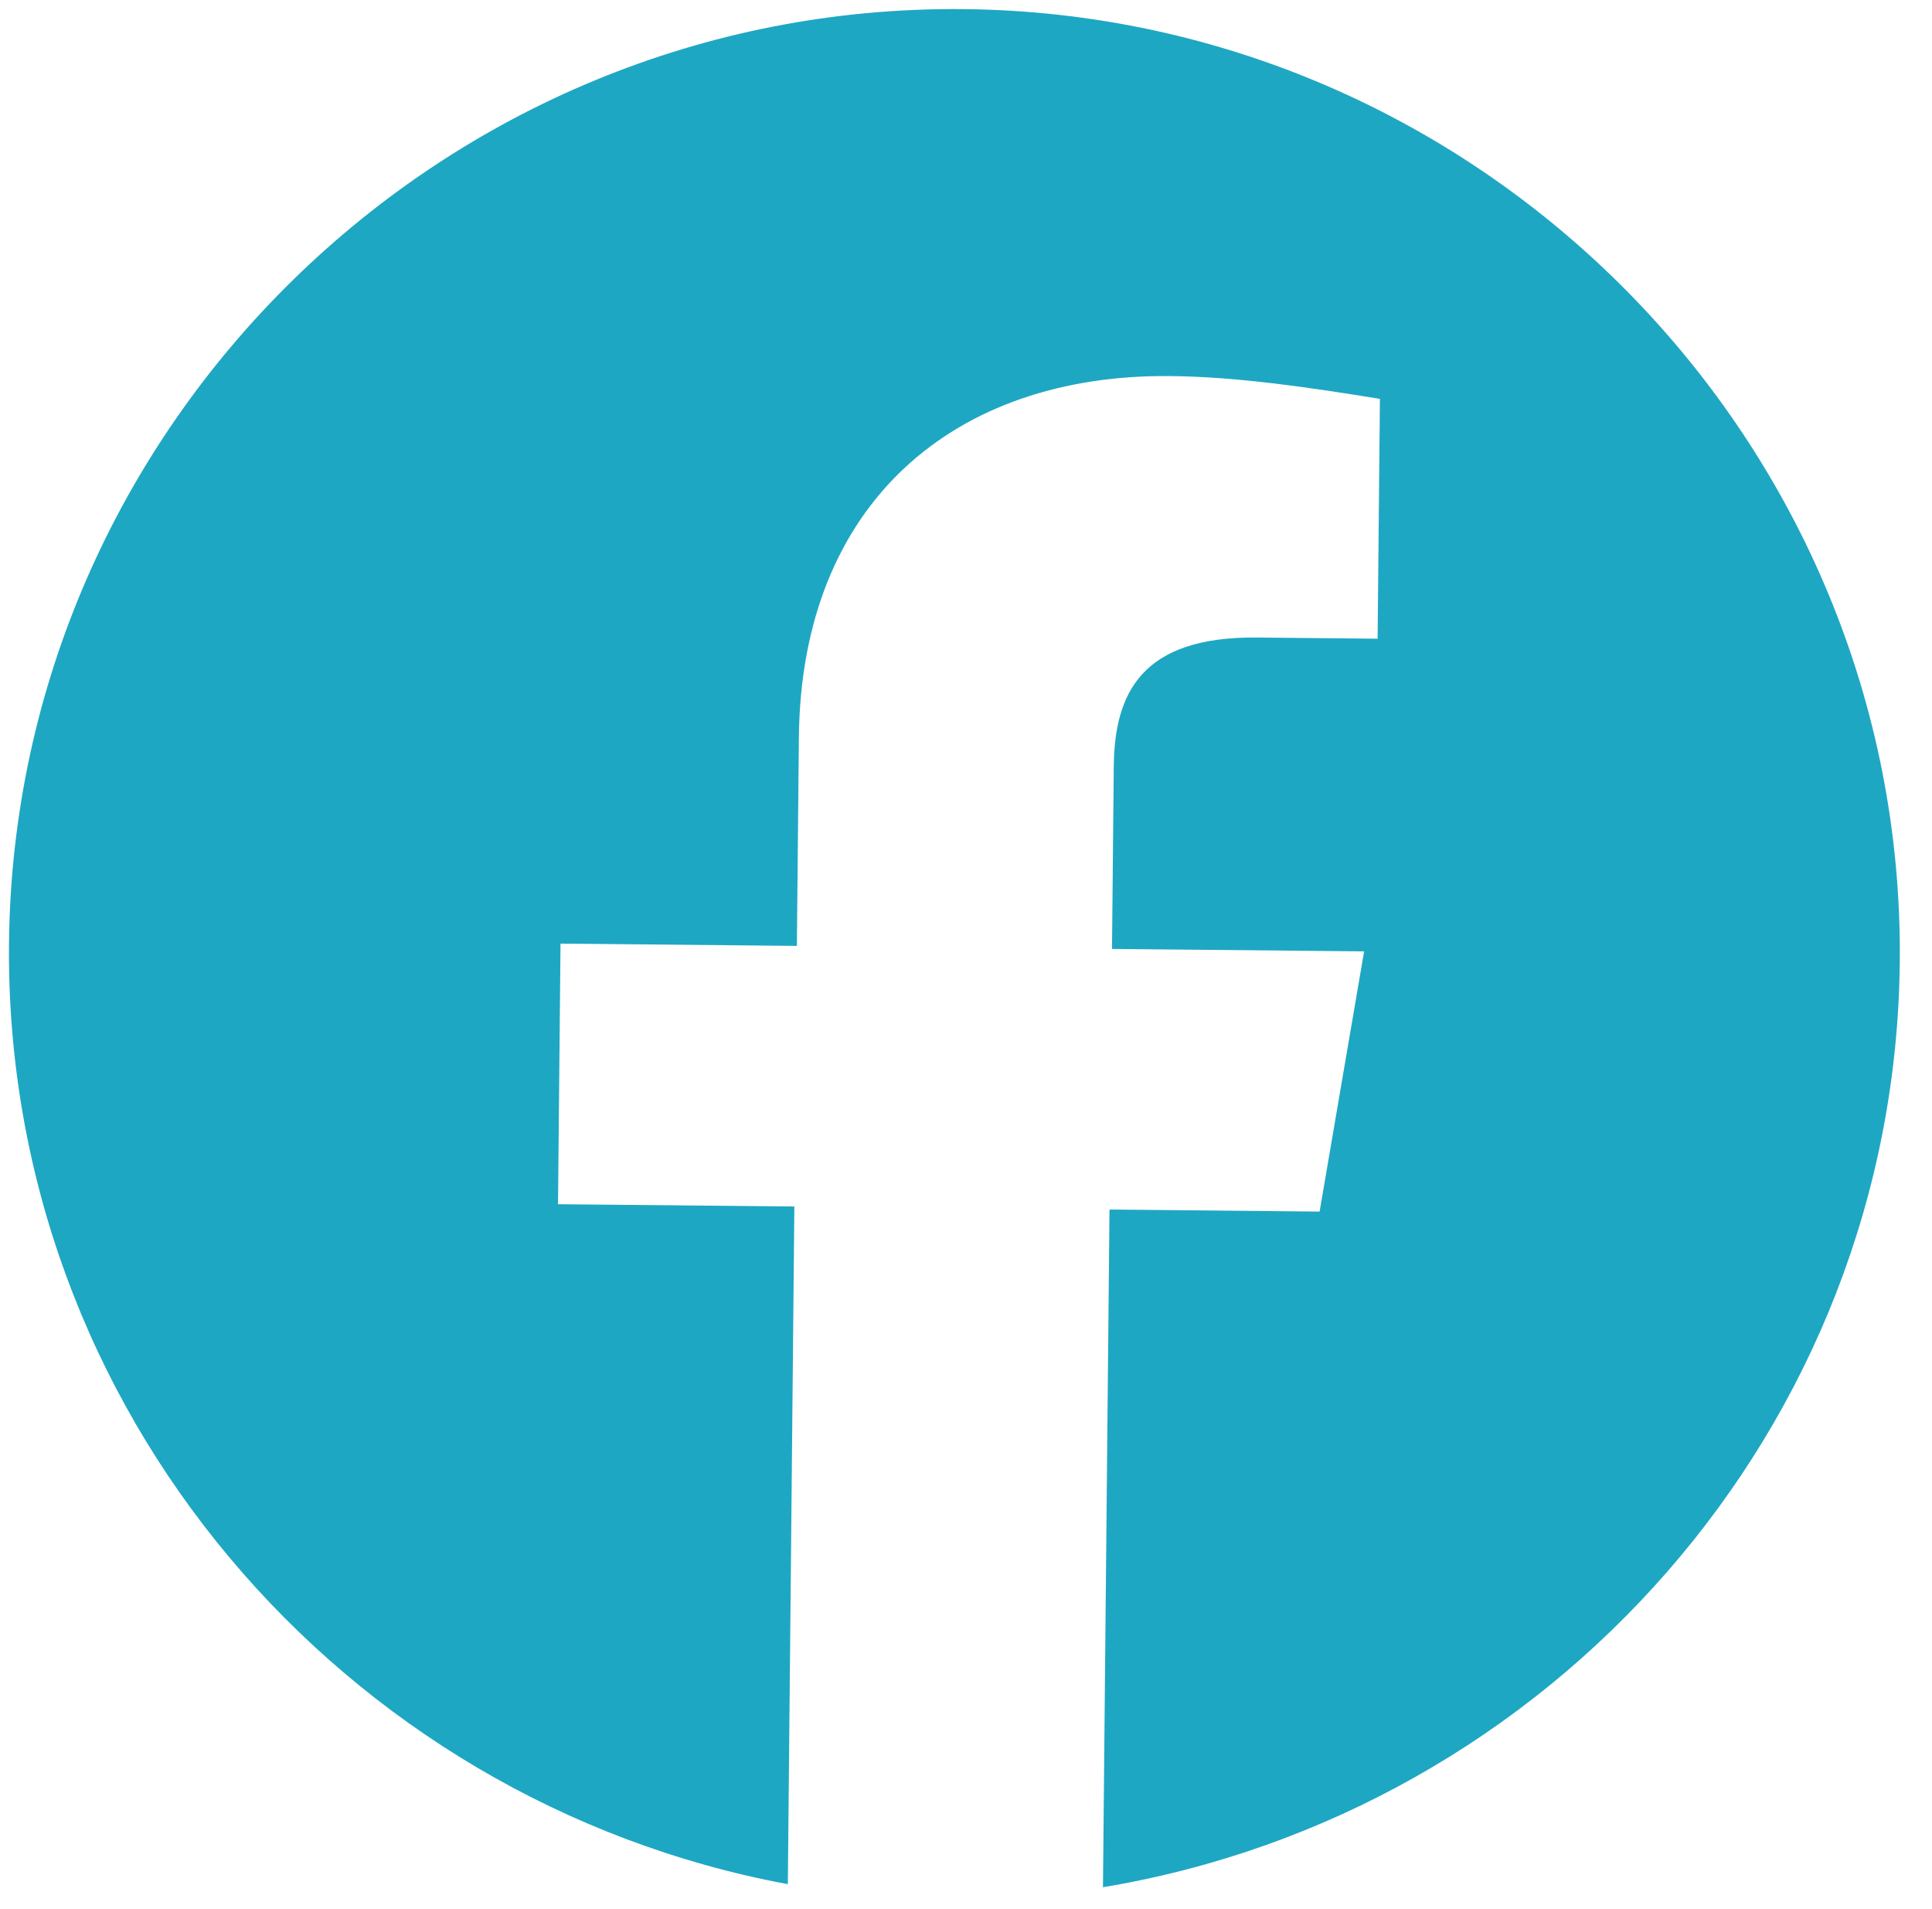
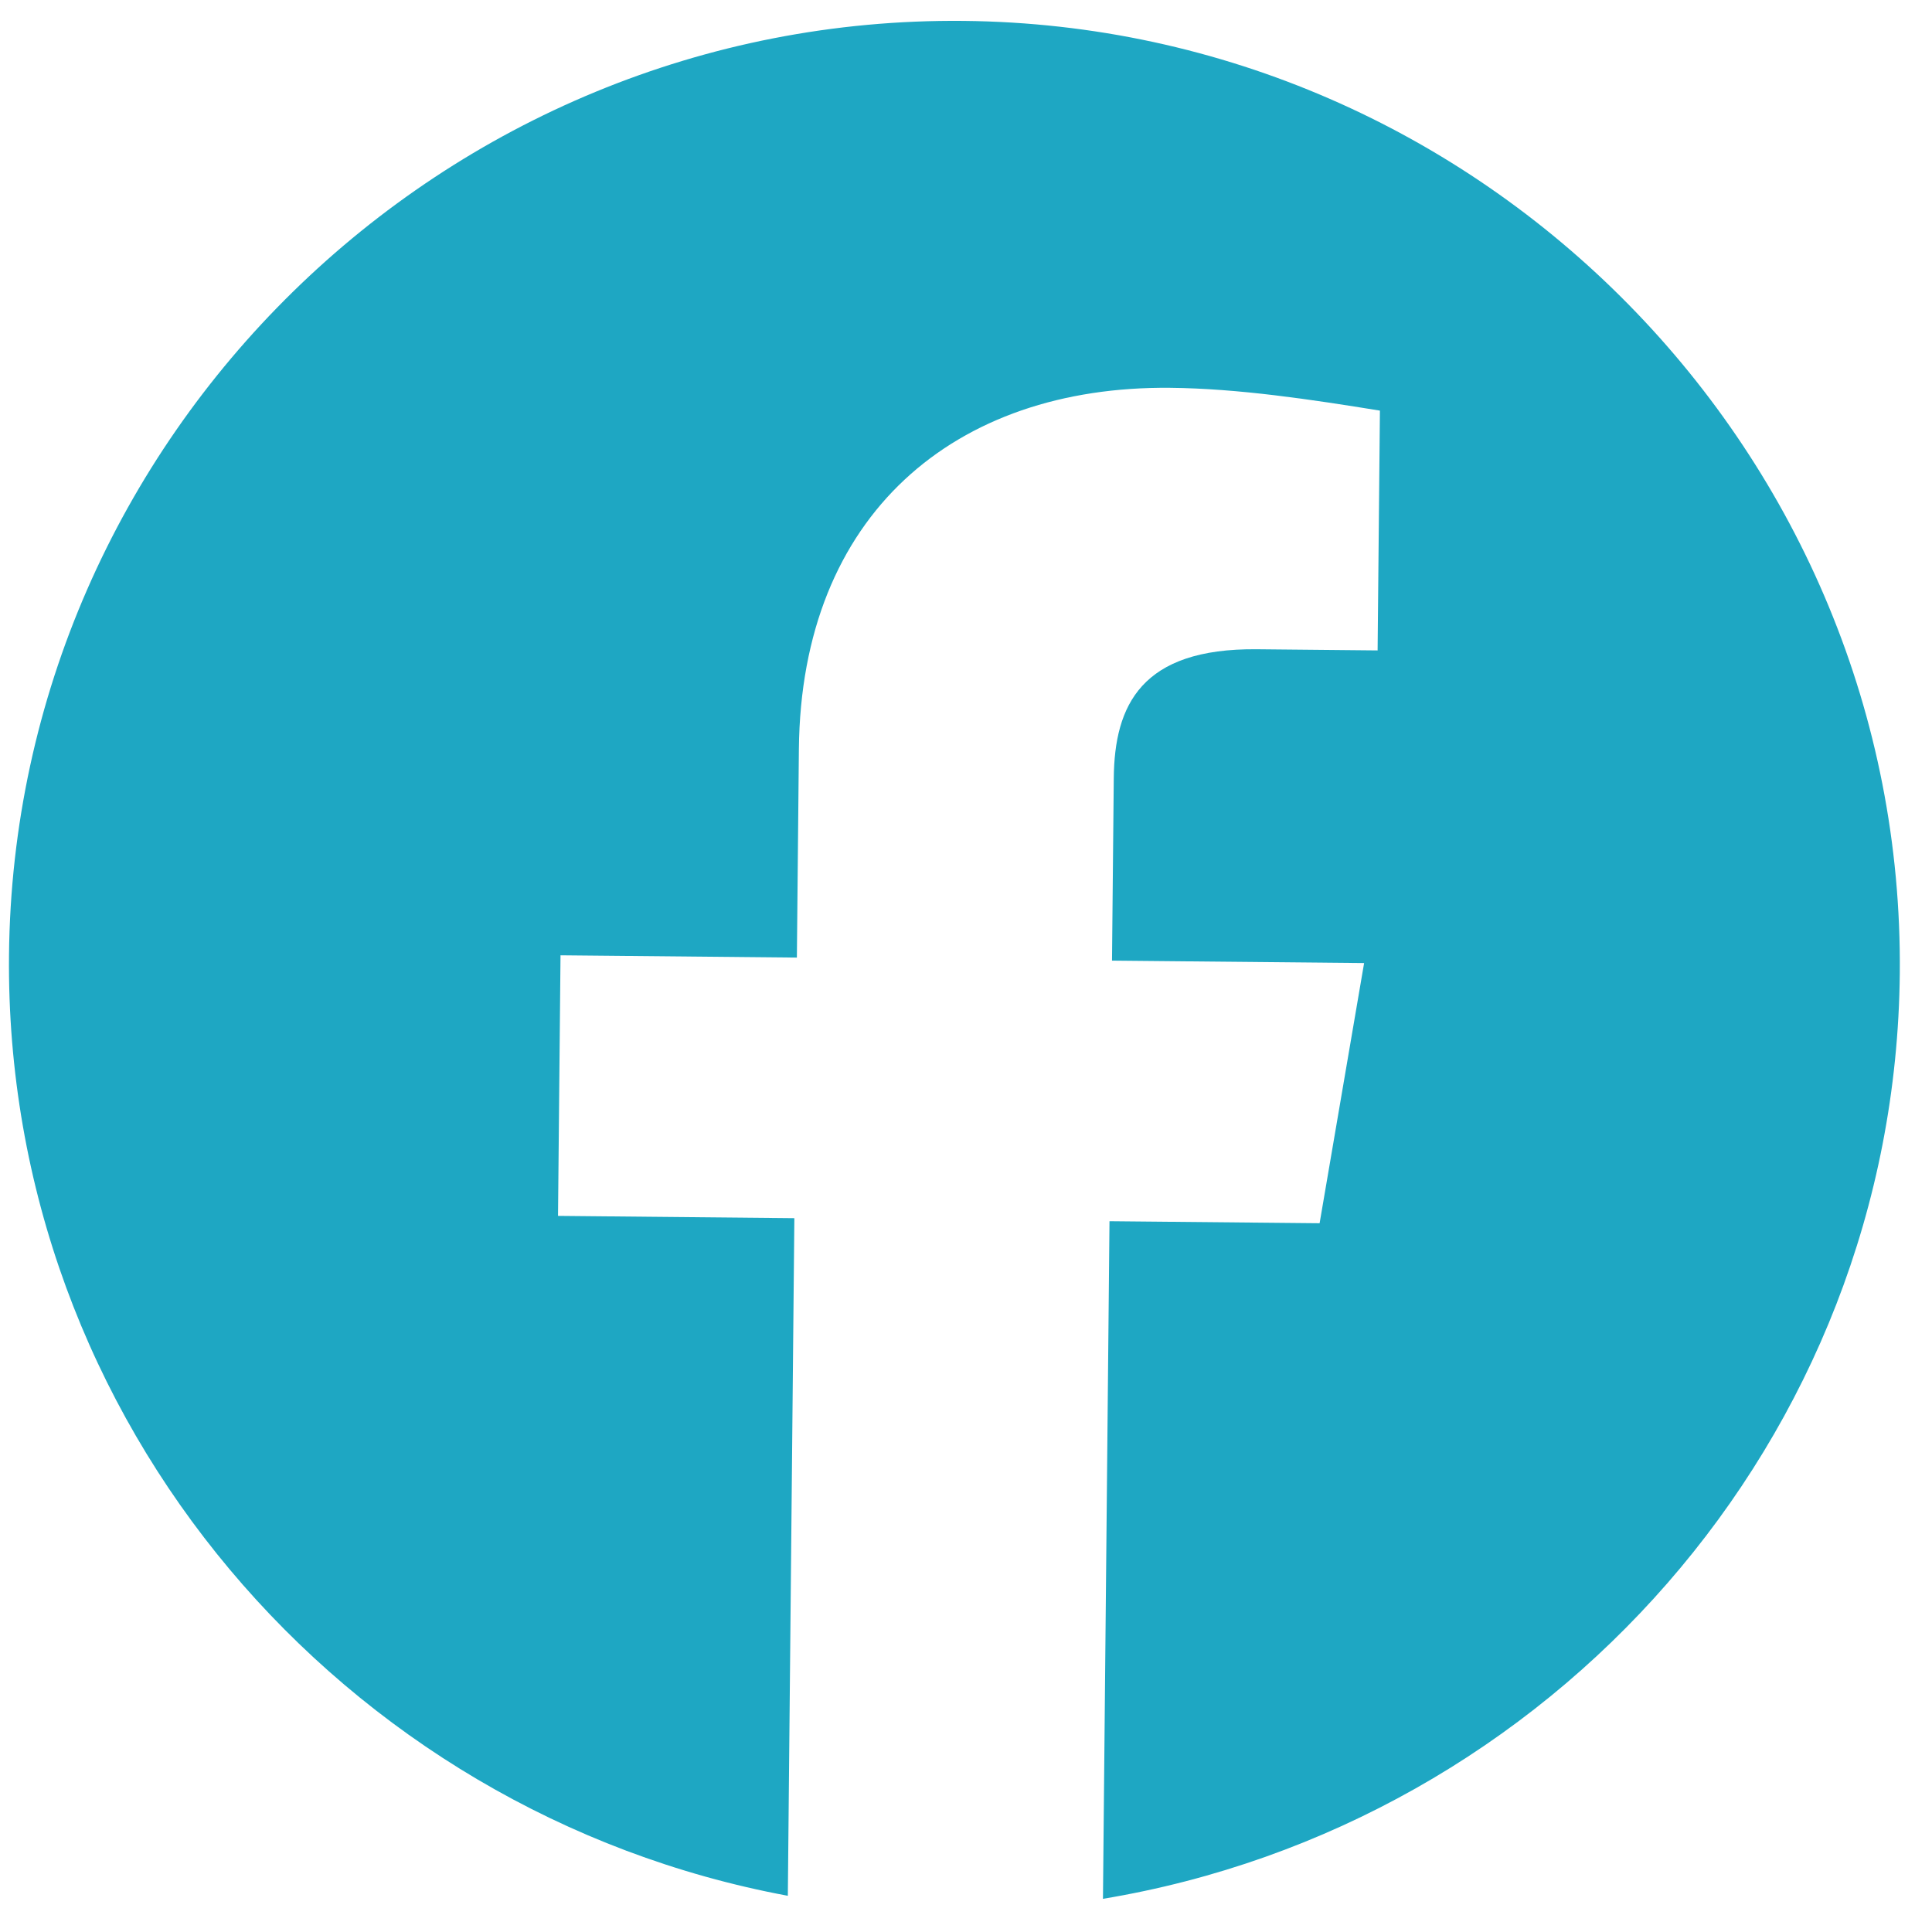
- <svg xmlns="http://www.w3.org/2000/svg" width="82" height="81" viewBox="0 0 82 81" fill="none">
+ <svg xmlns="http://www.w3.org/2000/svg" width="50" height="50" viewBox="0 0 82 81" fill="none">
  <path fill-rule="evenodd" clip-rule="evenodd" d="M0.382 40.043C0.191 59.84 14.521 76.442 33.438 79.963L33.715 51.203L23.684 51.106L23.79 40.046L33.822 40.143L33.907 31.293C34.003 21.337 40.52 15.871 49.662 15.96C52.557 15.987 55.676 16.459 58.568 16.928L58.47 27.106L53.344 27.056C48.438 27.009 47.301 29.43 47.272 32.53L47.197 40.272L57.897 40.375L56.008 51.418L47.09 51.332L46.813 80.092C65.794 76.936 80.442 60.617 80.633 40.816C80.845 18.792 62.962 0.6 40.893 0.387C18.824 0.174 0.594 18.019 0.382 40.043Z" fill="#1EA7C3" />
</svg>
